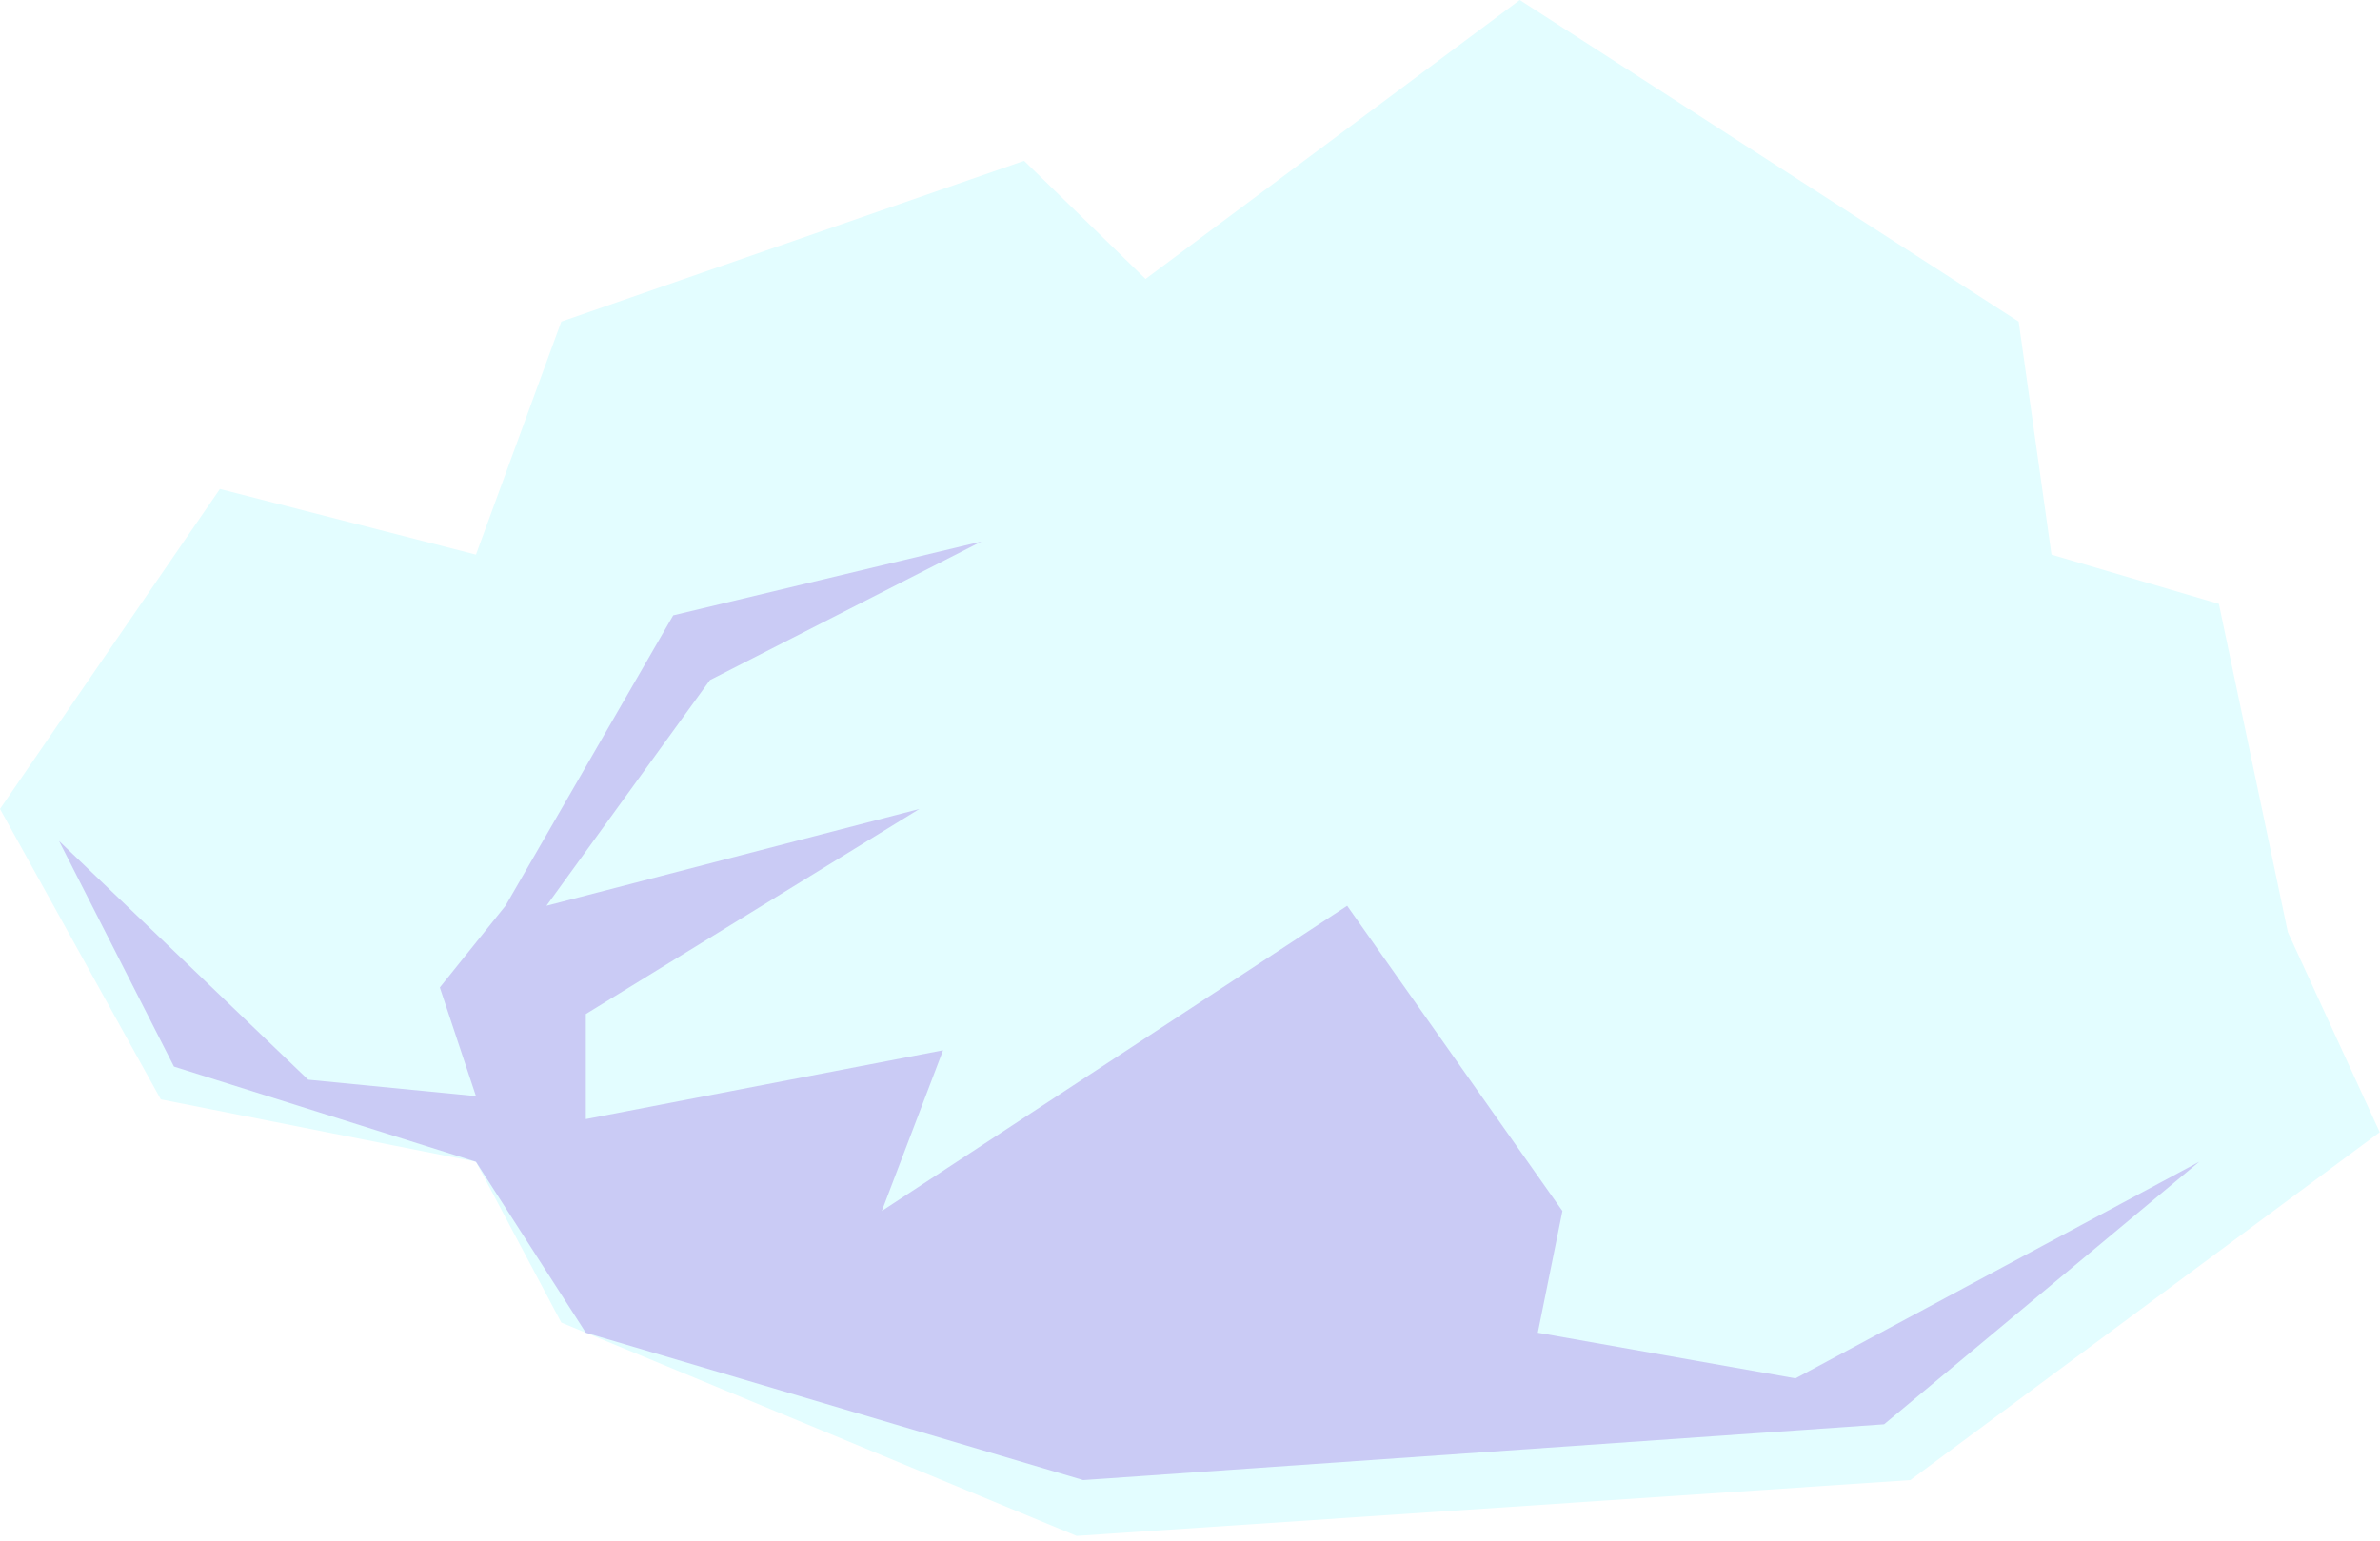
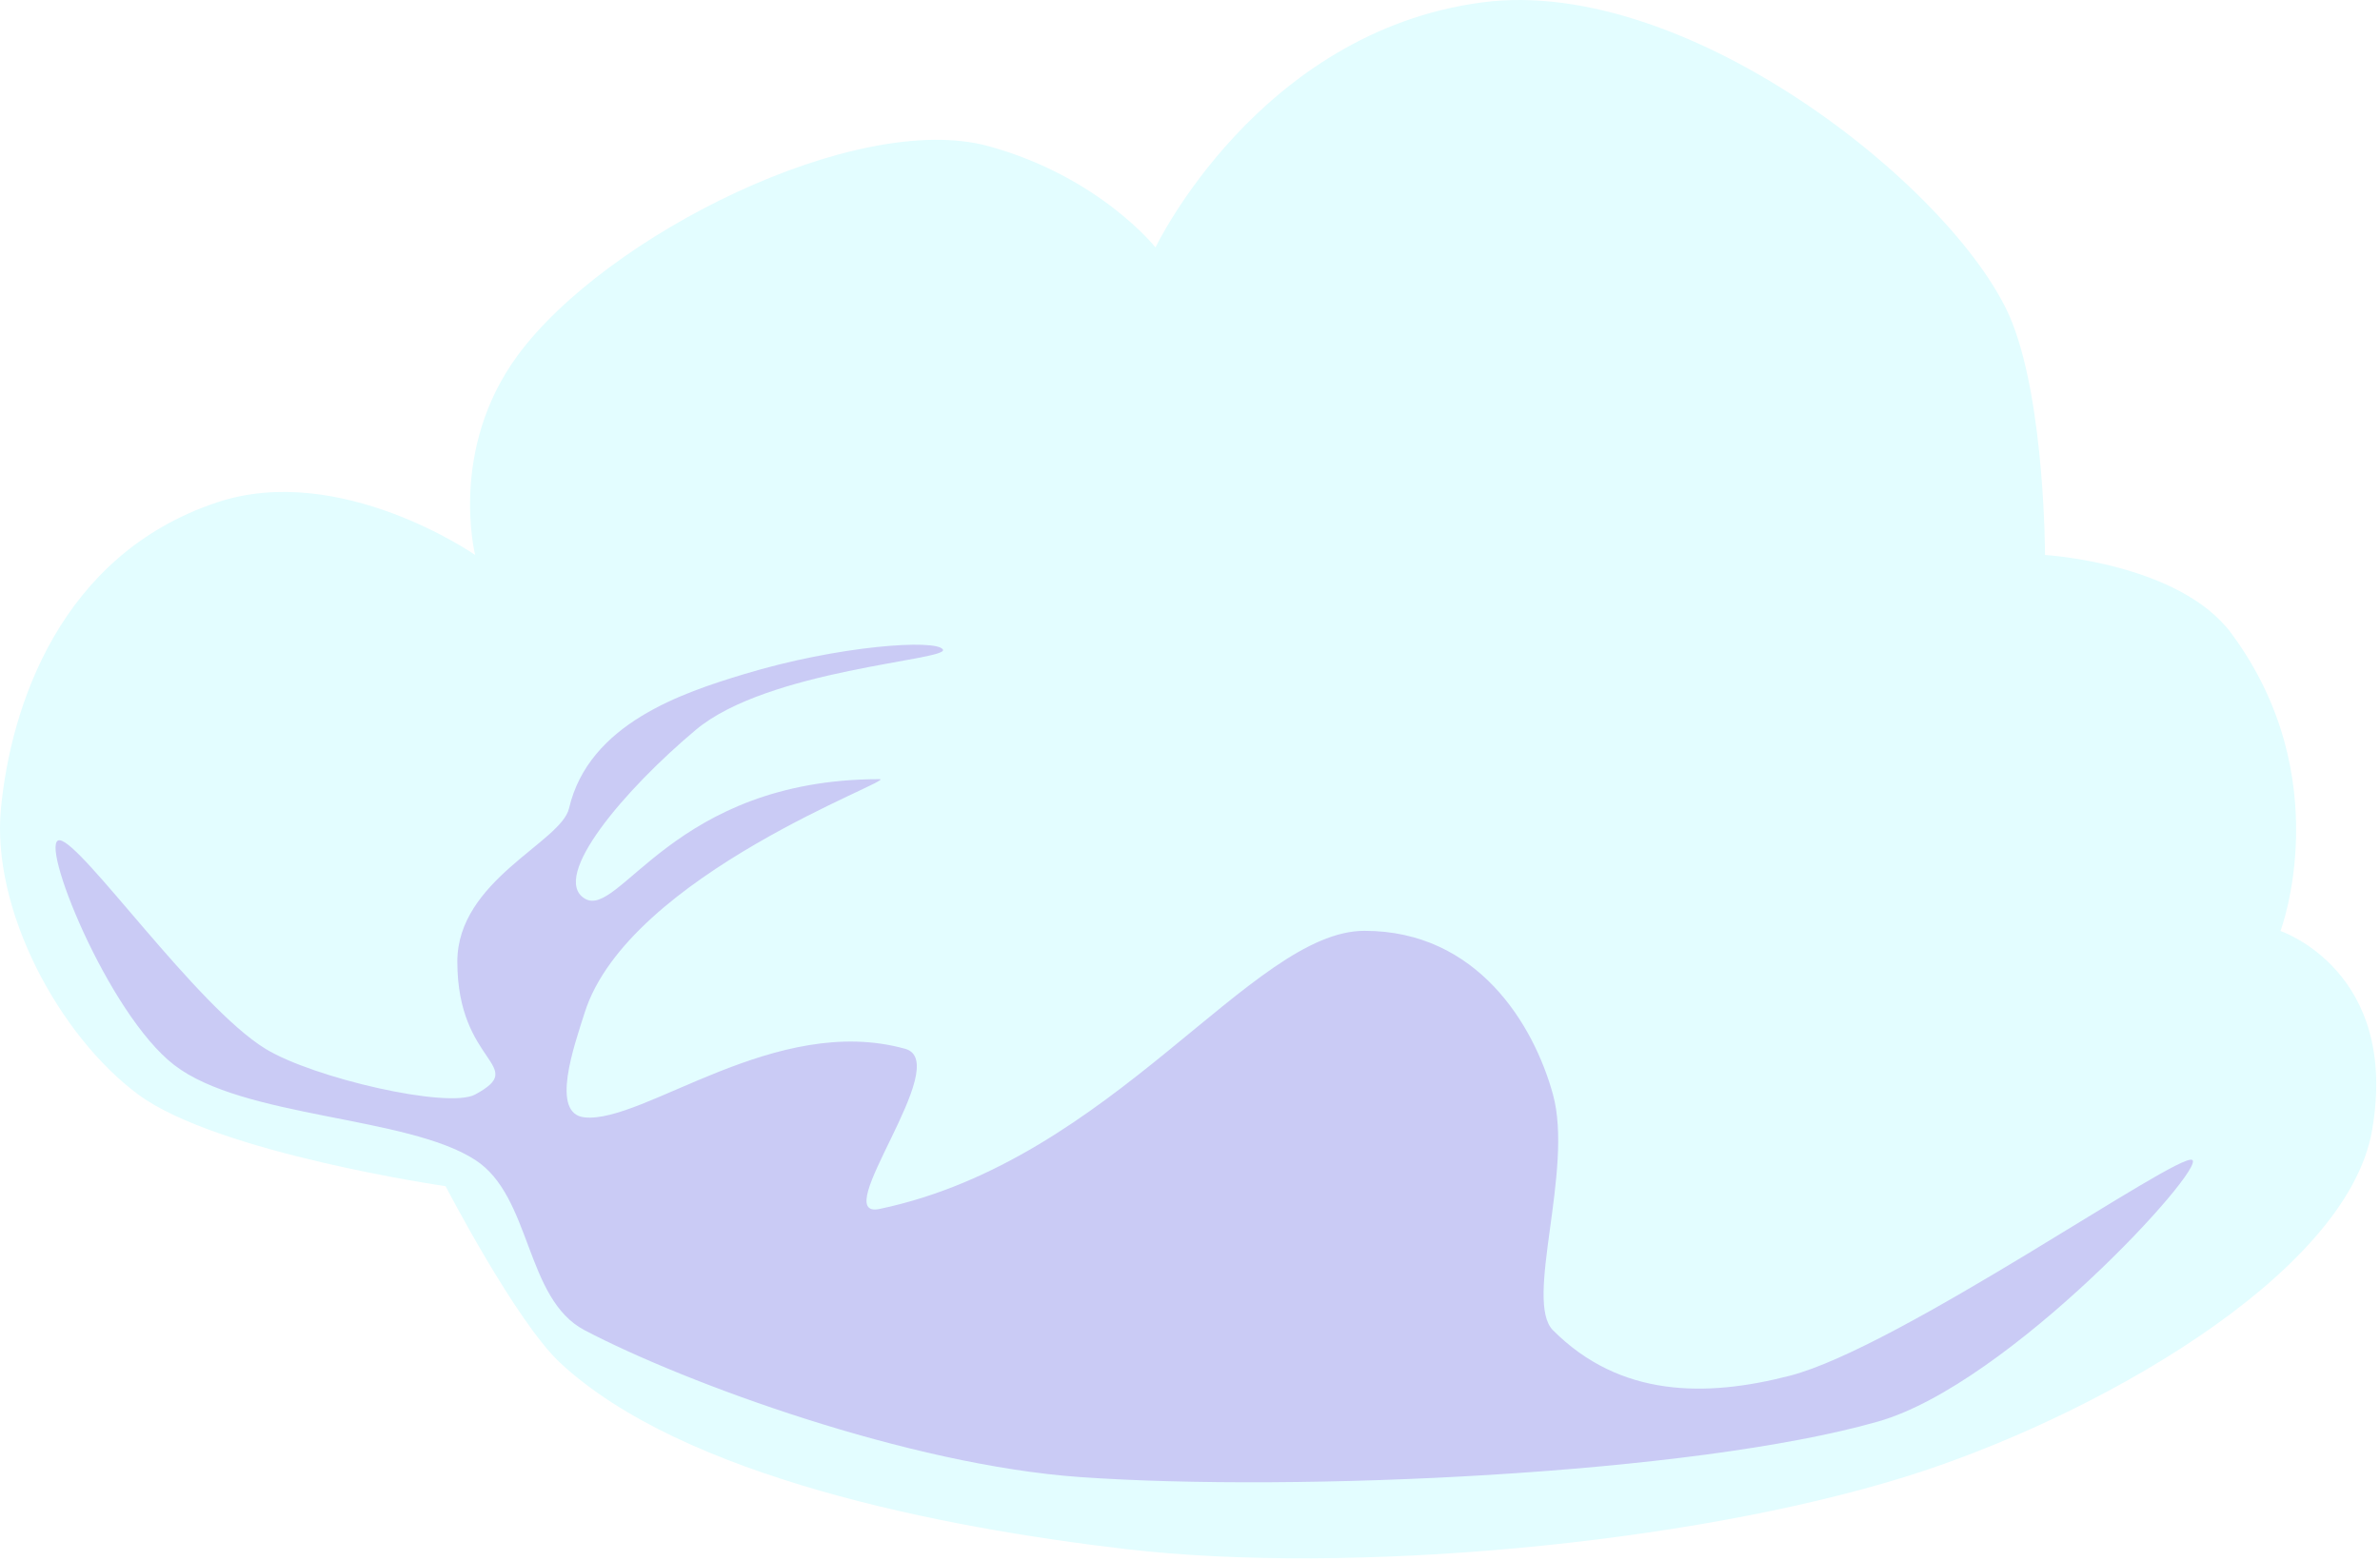
- <svg width="100%" height="100%" viewBox="0 0 275 178" version="1.1" style="fill-rule:evenodd;clip-rule:evenodd;stroke-linejoin:round;stroke-miterlimit:2;">
-   <g transform="matrix(1,0,0,1,-8.72314,-56.5107)">
-     <path d="M8.723,150L34.134,113.021L63.717,120.607L73.578,93.679L127.054,75.095L141.087,88.748L184.324,56.511L241.972,93.679L245.765,120.607L265.107,126.296L273.072,164.223L283.692,187.358L229.456,227.56L133.123,234.008L73.578,209.355L63.717,190.771L27.307,183.565L8.723,150Z" style="fill:rgb(227,253,255);" />
+ <svg xmlns="http://www.w3.org/2000/svg" width="100%" height="100%" viewBox="0 0 276 181" version="1.1" fillRule="evenodd" clipRule="evenodd" strokeLinejoin="round" strokeMiterlimit="2">
+   <g transform="matrix(1,0,0,1,-8.61354,-56.2377)">
+     <path d="M8.723,150C9.861,138.243 15.544,120.607 33.753,114.515C48.071,109.726 63.717,120.607 63.717,120.607C63.717,120.607 60.611,108.41 68.622,97.491C78.847,83.556 107.917,68.988 123.242,73.189C136.11,76.716 142.612,84.936 142.612,84.936C142.612,84.936 154.529,59.941 180.512,56.511C204.739,53.312 236.216,78.979 241.972,93.679C245.765,103.364 245.765,120.607 245.765,120.607C245.765,120.607 261.334,121.525 267.395,129.727C279.786,146.496 273.072,164.223 273.072,164.223C273.072,164.223 286.919,168.84 283.692,187.358C280.741,204.284 250.952,220.9 229.456,227.56C204.362,235.335 165.168,238.948 139.188,235.914C117.851,233.422 87.814,227.56 73.578,214.311C68.444,209.533 60.286,193.821 60.286,193.821C60.286,193.821 33.804,189.979 24.639,183.184C15.473,176.389 7.585,161.757 8.723,150Z" fill="rgb(227,253,255)" />
  </g>
-   <g transform="matrix(1,0,0,1,-8.72314,-56.5107)">
-     <path d="M67.13,161.188L59.545,170.629L63.717,183.186L44.332,181.289L15.544,153.697L28.824,179.772L63.717,190.771L76.413,210.529L133.881,227.56L226.422,221.113L262.832,190.771L216.182,215.803L186.41,210.529L189.254,196.46L164.383,161.188L110.613,196.46L117.692,177.887L76.413,185.841L76.413,173.7L114.955,150L71.862,161.188L90.755,135.106L122.124,119.09L86.51,127.624L67.13,161.188Z" style="fill:rgb(202,203,245);" />
+   <g transform="matrix(1,0,0,1,-8.61354,-56.2377)">
+     <path d="M74.601,150C73.688,153.932 61.649,158.336 61.649,167.777C61.649,179.772 70.013,179.772 63.717,183.186C60.58,184.887 44.94,181.277 39.402,177.887C31.374,172.972 18.128,153.95 15.544,153.697C12.959,153.444 21.094,173.823 28.824,179.772C36.853,185.951 55.785,185.645 63.717,190.771C70.292,195.021 69.48,206.894 76.413,210.529C88.107,216.661 113.951,226.154 133.881,227.56C158.883,229.324 204.93,227.244 226.422,221.113C241.614,216.778 264.539,191.656 262.832,190.771C261.125,189.886 228.919,212.51 216.182,215.803C206.424,218.326 196.481,218.326 188.706,210.529C185.328,207.141 191.115,191.975 188.706,183.186C186.491,175.102 179.954,164.201 166.848,164.201C153.741,164.201 137.734,190.771 110.613,196.46C104.477,197.747 119.334,179.491 113.585,177.887C98.574,173.7 83.293,186.539 76.413,185.841C72.387,185.432 75.191,177.558 76.413,173.7C81.507,157.628 112.833,146.611 110.613,146.611C86.687,146.611 80.447,162.936 76.413,160.454C72.38,157.971 81.084,147.775 89.314,140.882C97.691,133.865 118.668,132.827 117.96,131.58C117.253,130.333 105.866,131.092 94.823,134.453C87.862,136.571 76.891,140.138 74.601,150Z" fill="rgb(202,203,245)" />
  </g>
</svg>
